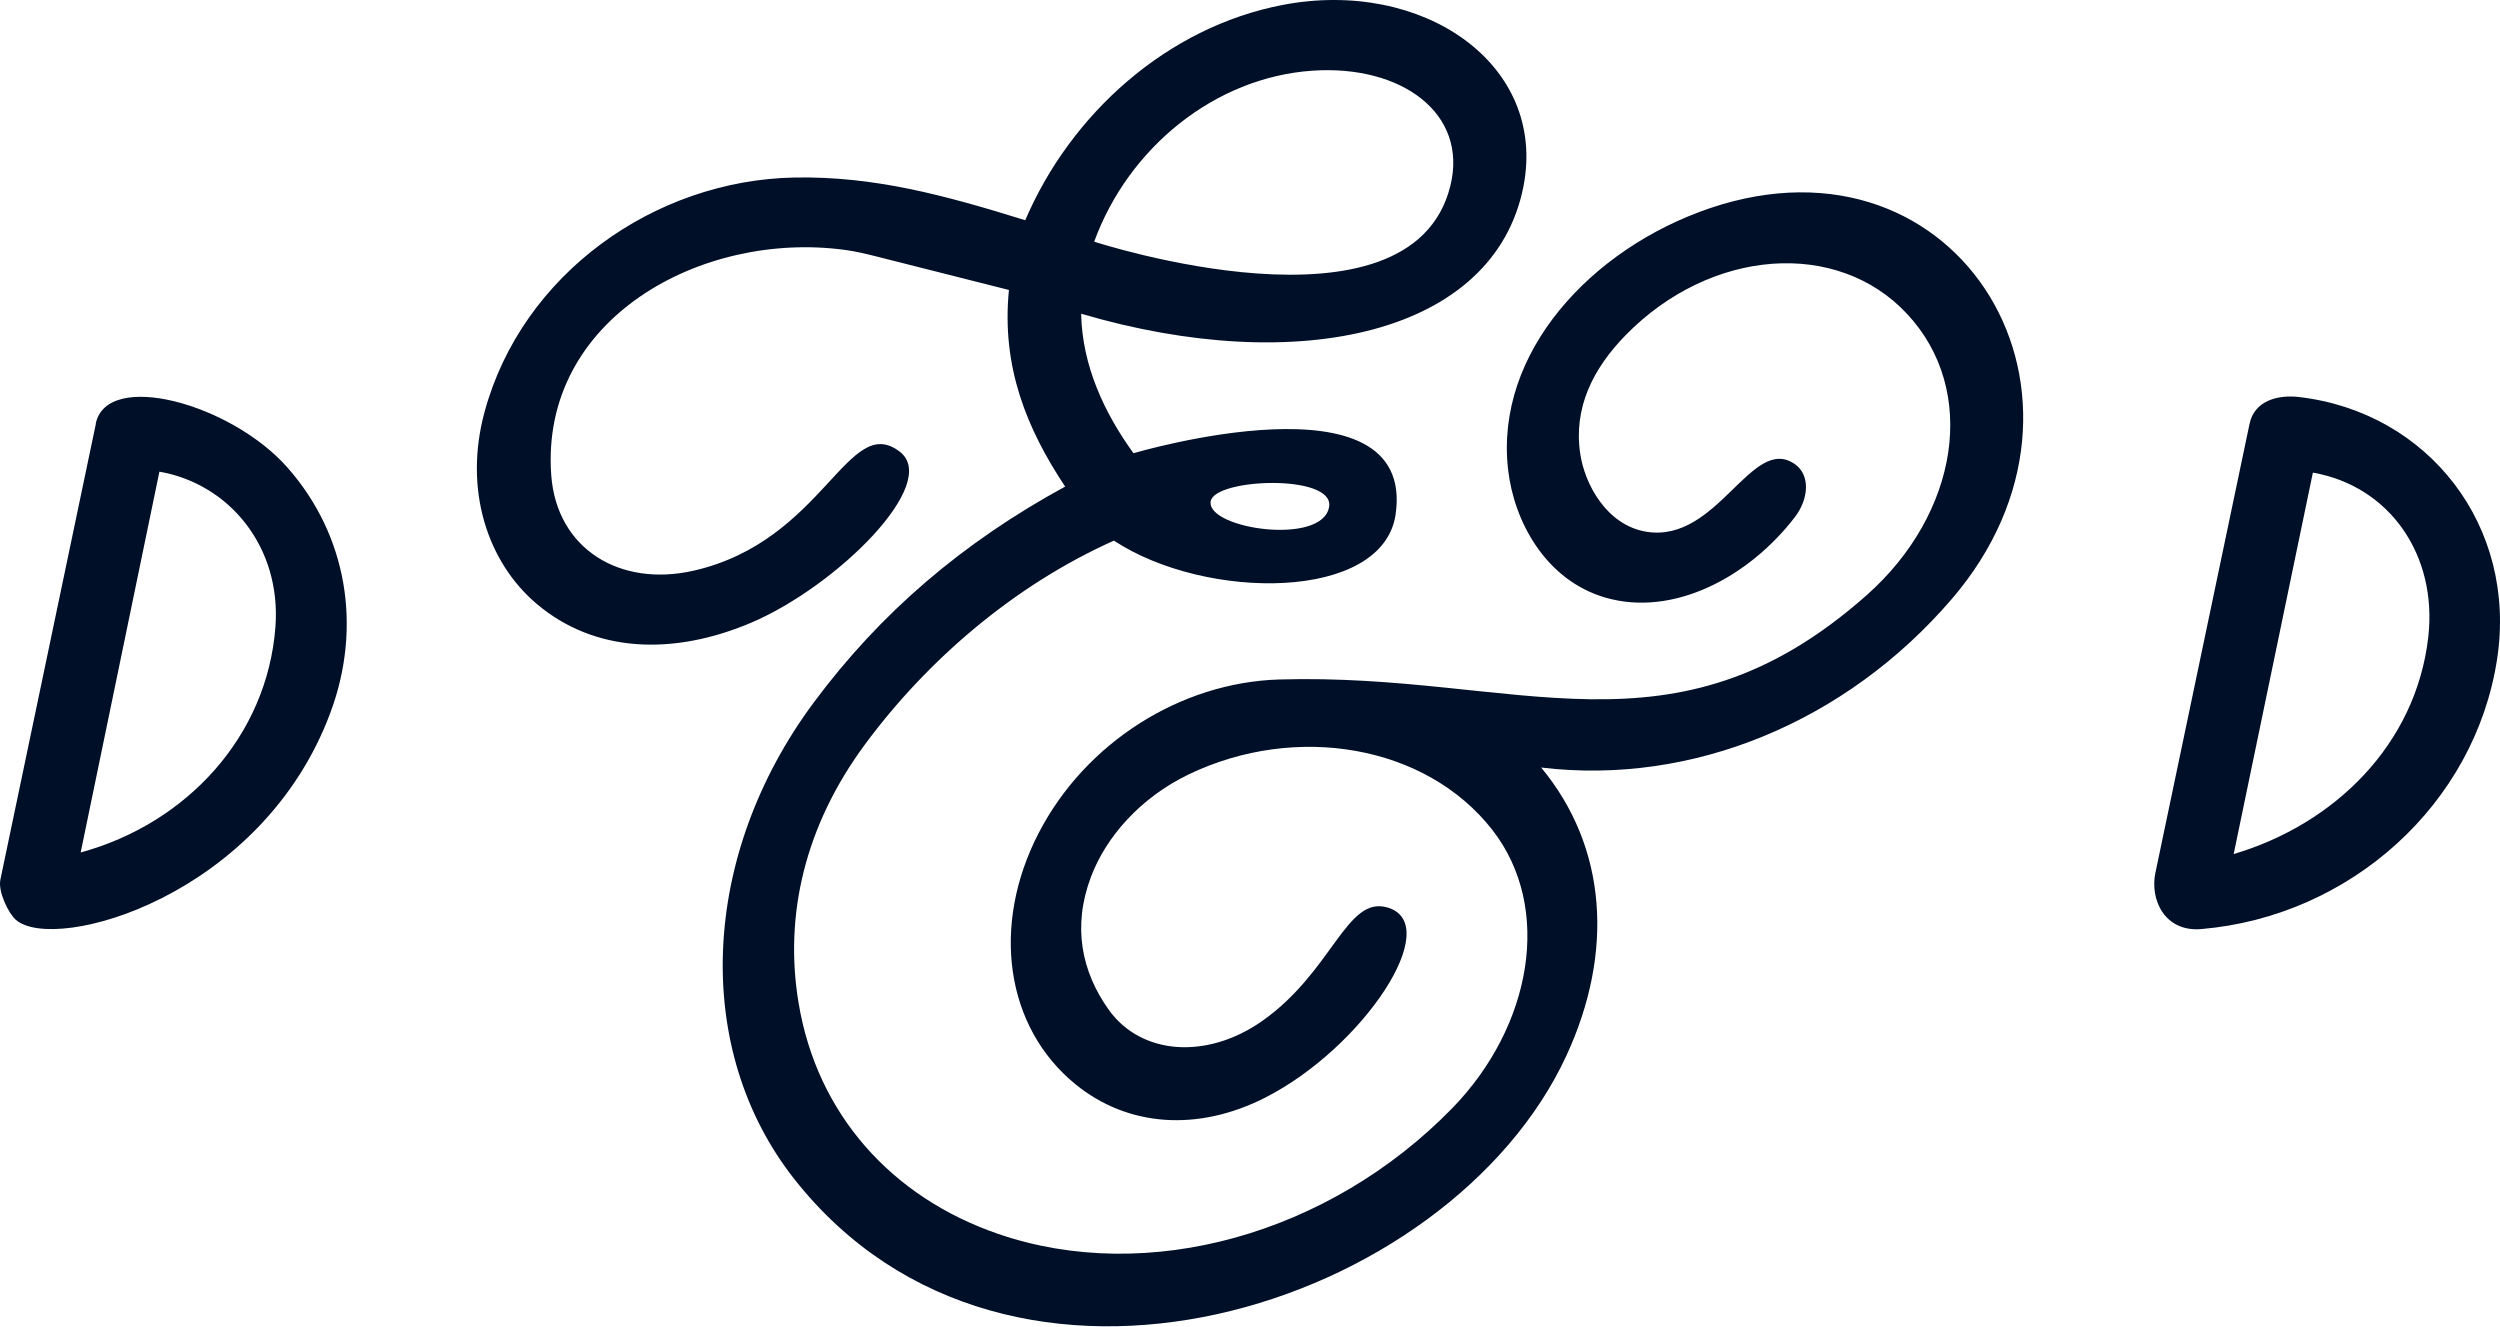
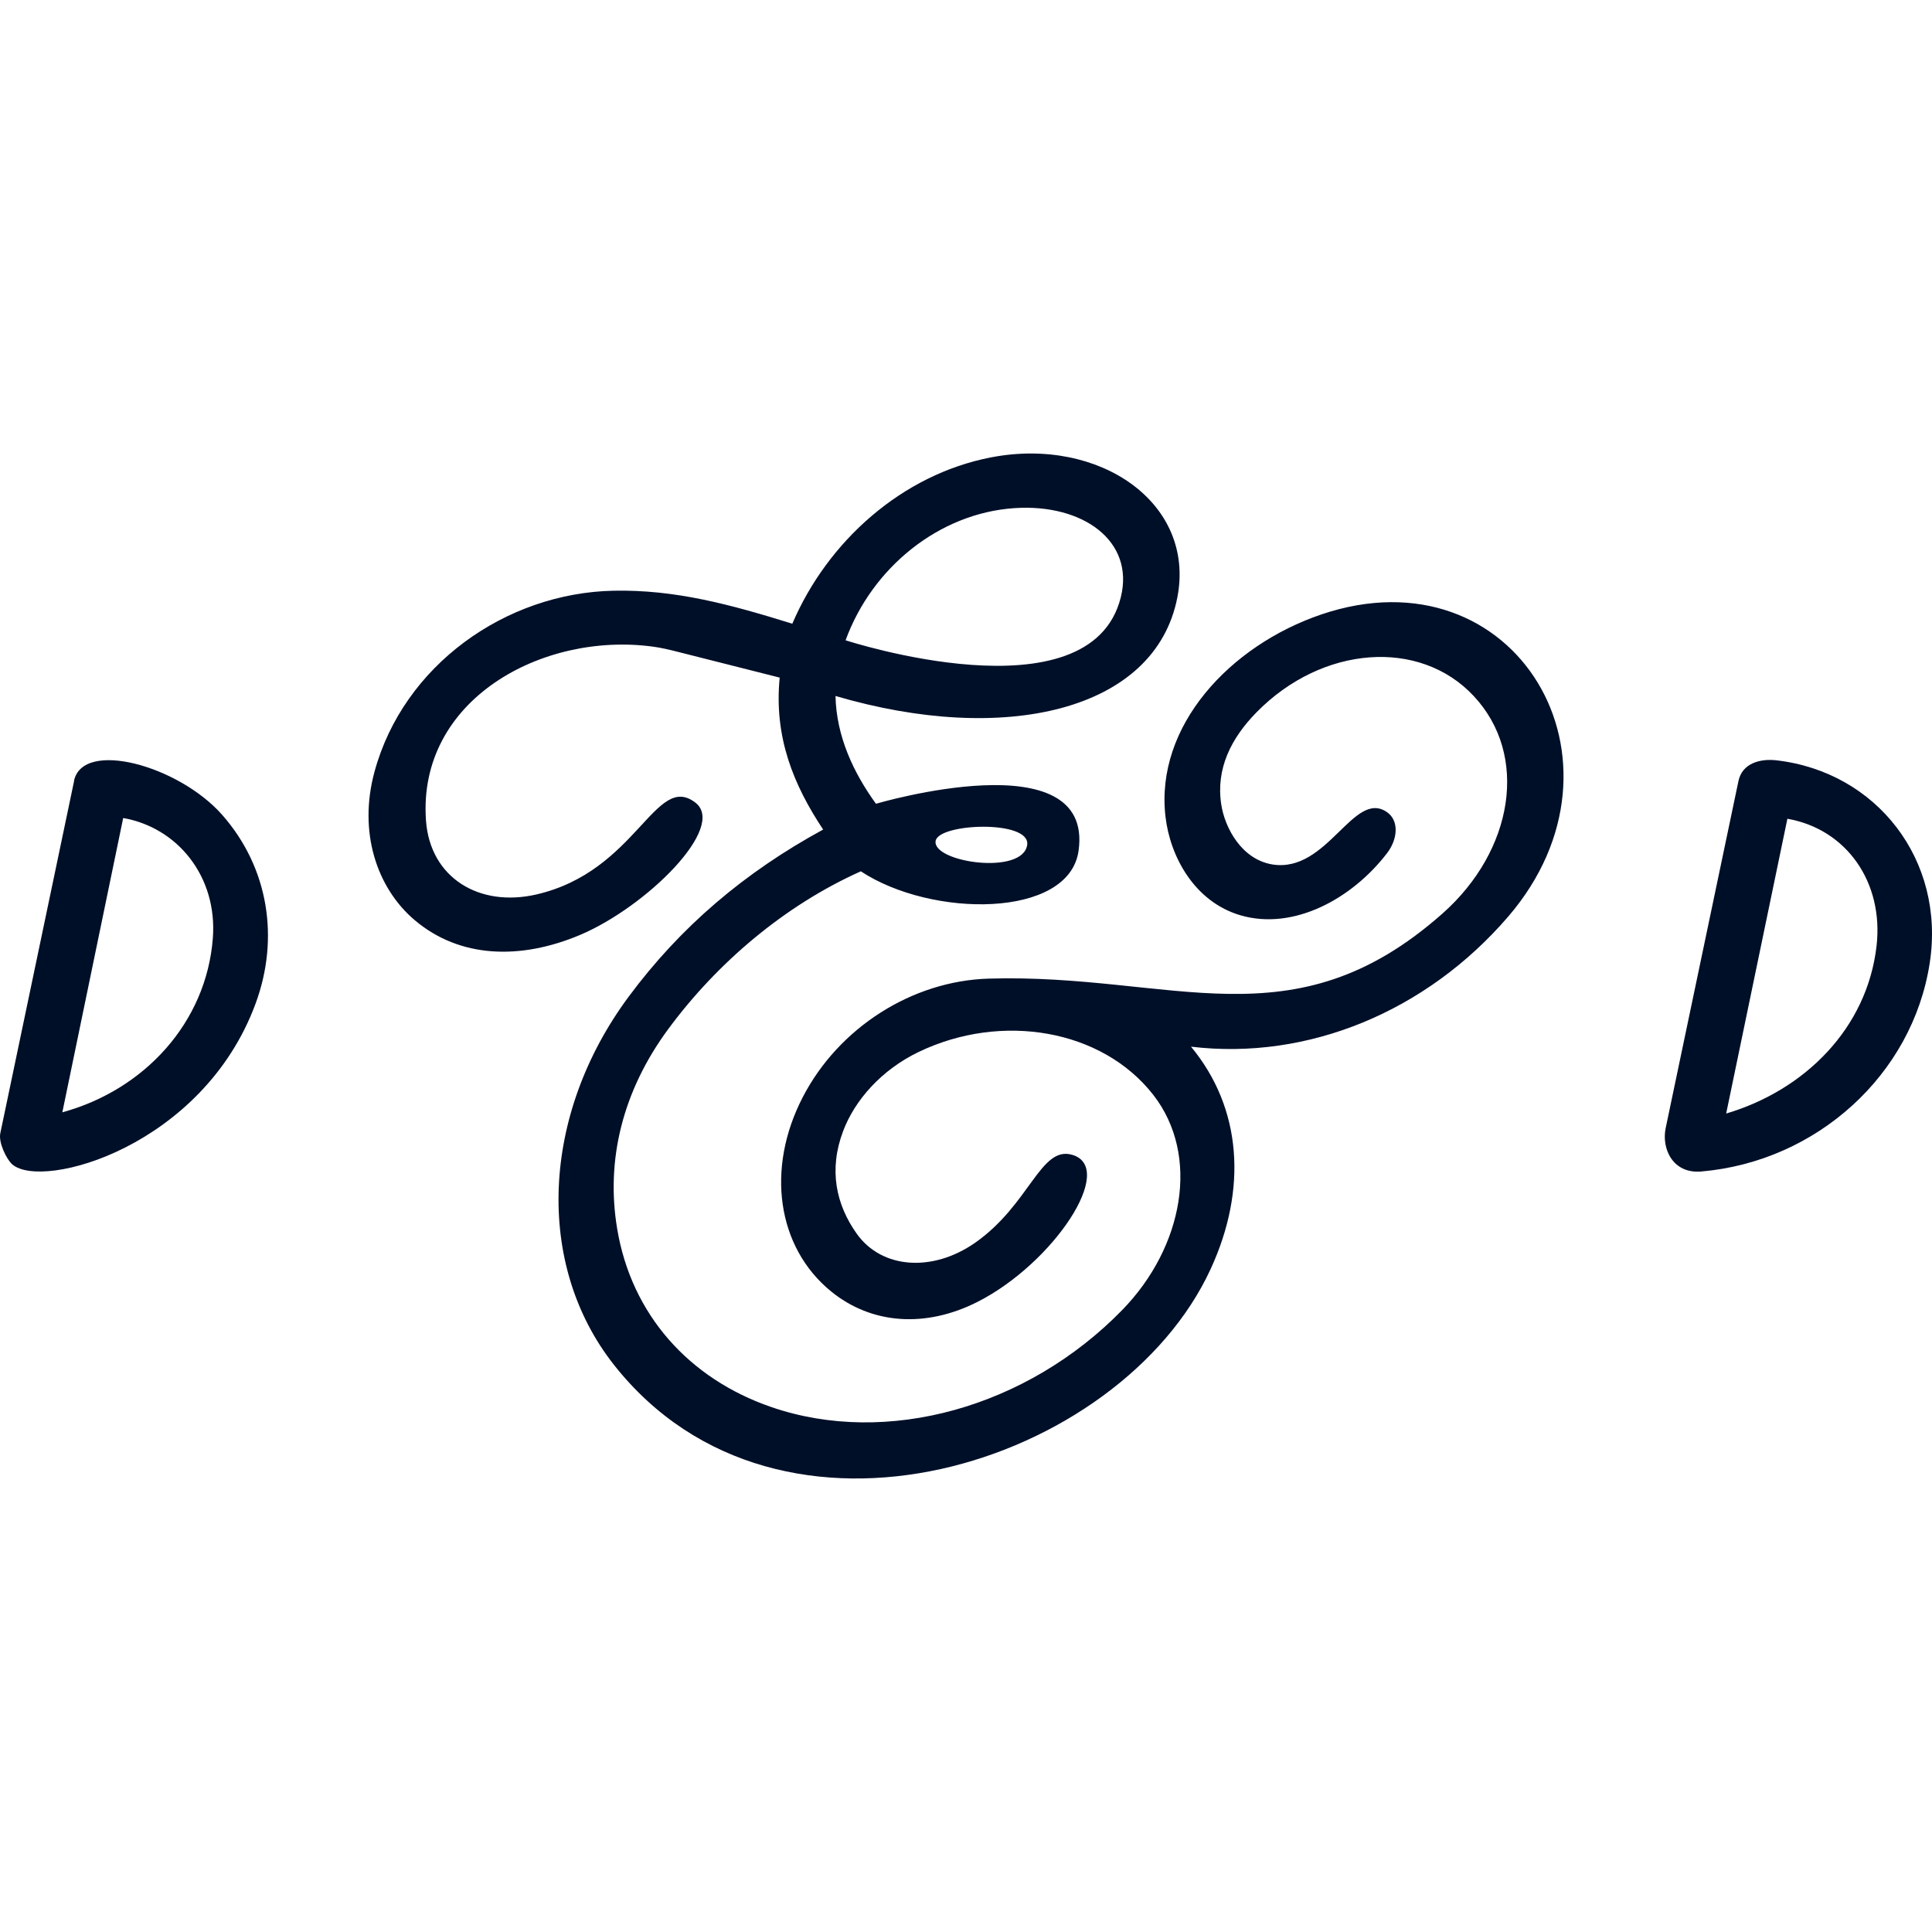
- <svg xmlns="http://www.w3.org/2000/svg" preserveAspectRatio="none" overflow="visible" style="display: block;" width="254" height="134.752" viewBox="0 0 254 134.752" fill="none">
+ <svg xmlns="http://www.w3.org/2000/svg" width="254" height="254" viewBox="0 -59.624 254 254" preserveAspectRatio="xMidYMid meet" fill="none">
  <g id="Monograma Dis and Dat">
    <path id="Vector" d="M233.536 40.333C231.469 40.097 229.039 40.681 228.55 43.079L218.988 88.68C218.42 91.347 219.887 94.724 223.674 94.392C238.838 93.083 251.446 81.675 253.702 66.984C255.785 53.462 246.728 41.848 233.536 40.333ZM246.712 64.728C245.465 75.647 237.181 83.742 226.941 86.771L234.988 48.018C242.799 49.391 247.659 56.412 246.712 64.728Z" fill="#000F28" />
    <path id="Vector_2" d="M9.742 43.046L0.038 89.374C-0.214 90.573 0.843 92.782 1.616 93.46C5.608 96.9 26.657 91.078 33.584 72.364C36.788 63.733 35.304 54.439 29.229 47.528C23.502 41.011 10.878 37.555 9.726 43.046H9.742ZM27.983 63.701C27.146 74.794 18.989 83.662 8.196 86.612L16.196 47.922C23.328 49.169 28.598 55.607 27.983 63.701Z" fill="#000F28" />
    <path id="Vector_3" d="M173.749 21.145C161.647 25.248 151.864 35.852 153.221 47.702C153.82 52.987 157.039 58.952 163.114 60.719C170.025 62.723 177.71 58.605 182.365 52.53C183.785 50.668 183.942 48.254 182.349 47.149C177.962 44.104 174.538 55.181 167.296 54.029C163.209 53.366 161.016 49.169 160.558 46.139C159.832 41.422 161.868 37.429 165.165 34.053C173.828 25.201 186.672 24.285 193.757 31.891C201.031 39.67 198.996 52.199 189.639 60.483C169.915 77.95 154.246 68.325 129.978 69.035C119.911 69.335 110.27 75.473 105.536 84.624C100.661 94.045 102.16 104.364 109.26 110.155C114.562 114.479 121.678 115.015 128.558 111.512C138.53 106.431 146.814 93.903 140.96 92.198C136.763 90.984 135.406 98.747 128.148 103.796C122.593 107.646 115.951 107.204 112.653 102.597C109.891 98.731 108.929 94.139 110.854 89.058C112.384 85.019 115.872 81.027 120.81 78.66C131.682 73.453 144.889 75.678 151.627 84.325C157.812 92.277 155.603 104.317 147.556 112.585C135.027 125.445 116.566 130.573 101.418 125.366C90.578 121.642 83.02 113.2 81.142 101.934C79.627 92.909 81.836 83.836 87.848 75.678C94.27 66.968 103.154 59.41 113.173 54.928C122.515 61.082 140.534 61.114 141.797 52.246C143.895 37.524 115.193 46.045 115.162 46.045C112.211 41.974 109.954 37.177 109.844 31.875C132.045 38.408 151.864 33.879 154.783 18.936C157.213 6.502 144.542 -2.239 130.294 0.506C118.586 2.763 108.803 11.536 104.164 22.376C95.99 19.836 88.795 17.879 80.684 18.037C66.467 18.321 53.039 27.852 49.237 41.832C47.075 49.769 49.536 57.122 54.523 61.35C60.456 66.368 68.424 66.605 76.298 63.276C84.992 59.583 95.58 49.122 91.43 45.903C86.144 41.816 83.761 54.928 70.507 57.974C63.012 59.694 56.558 55.796 56.006 48.27C54.854 32.38 71.28 23.418 85.844 25.39C86.917 25.532 87.974 25.784 89.031 26.053L102.507 29.461C101.734 37.287 104.321 43.567 108.219 49.437C97.852 55.086 89.457 62.234 82.657 71.402C71.138 86.928 70.302 106.605 80.716 119.812C102.538 147.473 147.319 132.877 159.154 107.236C163.998 96.743 163.288 86.076 156.582 77.982C171.95 79.828 187.556 73.358 198.286 60.877C215.832 40.475 199.264 12.498 173.702 21.161L173.749 21.145ZM135.043 51.457C134.459 55.496 122.593 53.745 123.004 50.952C123.335 48.585 135.517 48.128 135.043 51.457ZM133.355 7.181C142.365 6.566 149.197 11.504 147.351 18.905C143.327 35.062 111.169 24.554 111.169 24.554C114.657 14.992 123.446 7.859 133.339 7.181H133.355Z" fill="#000F28" />
  </g>
</svg>
